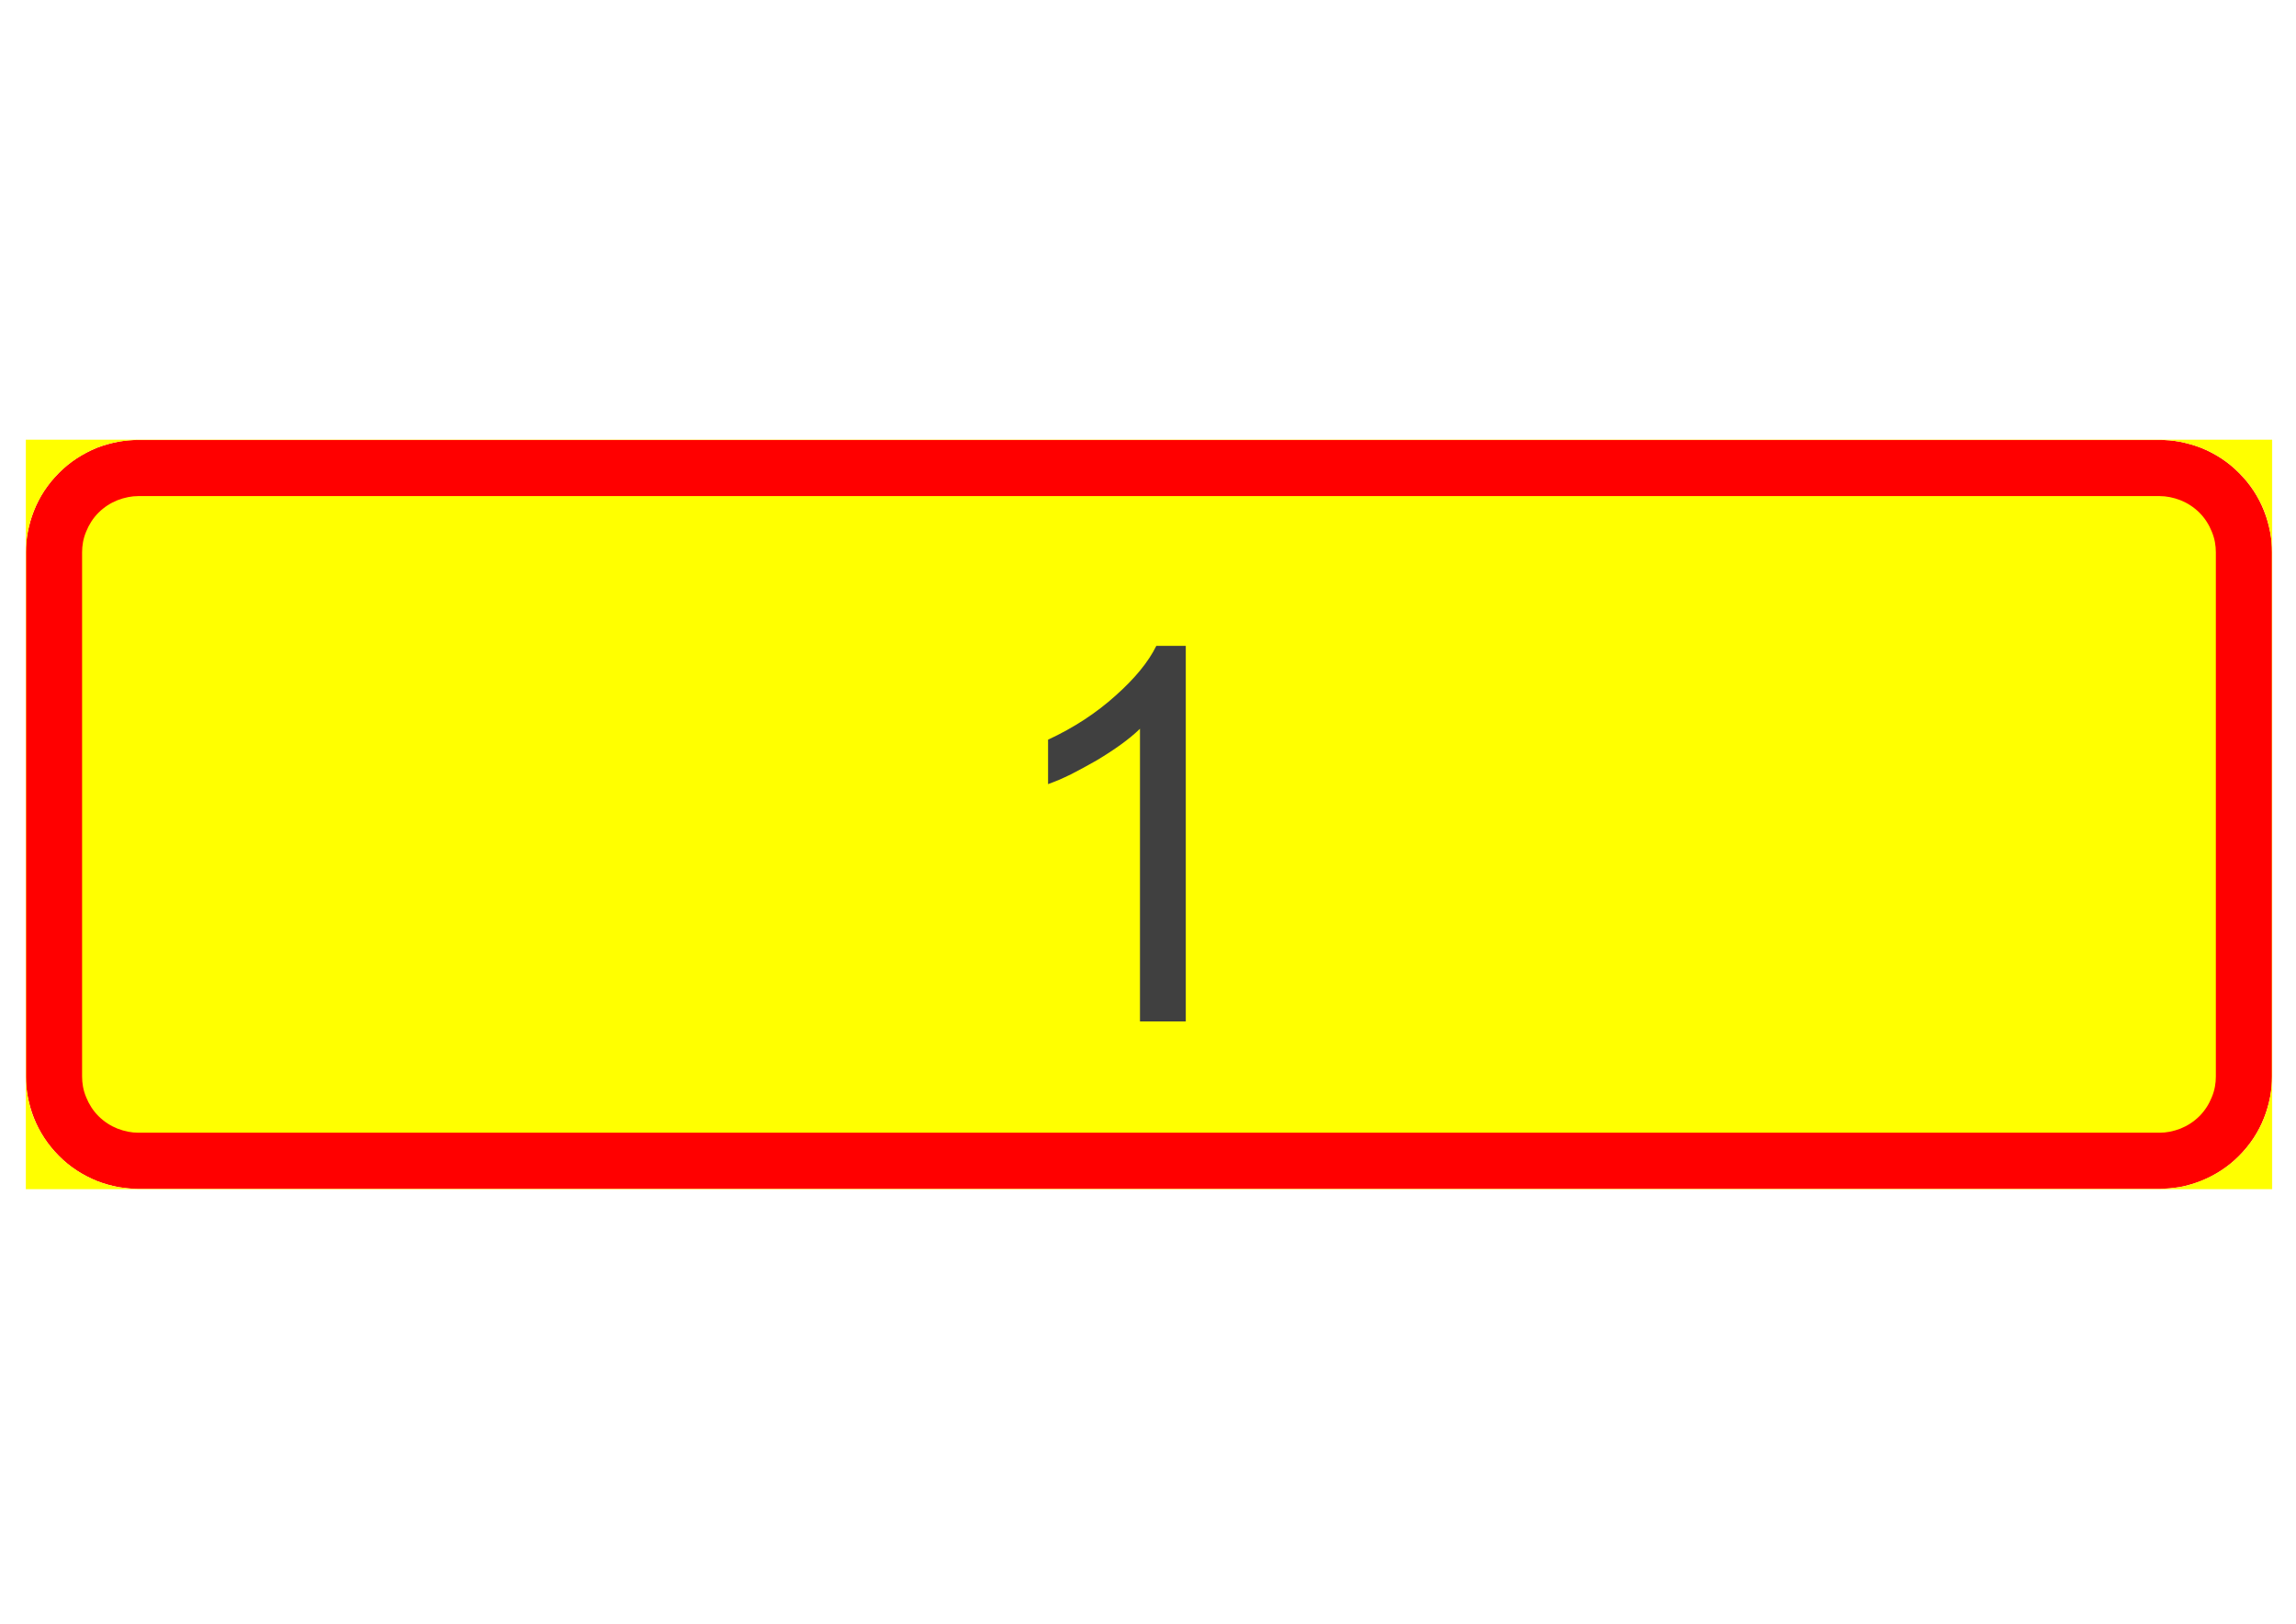
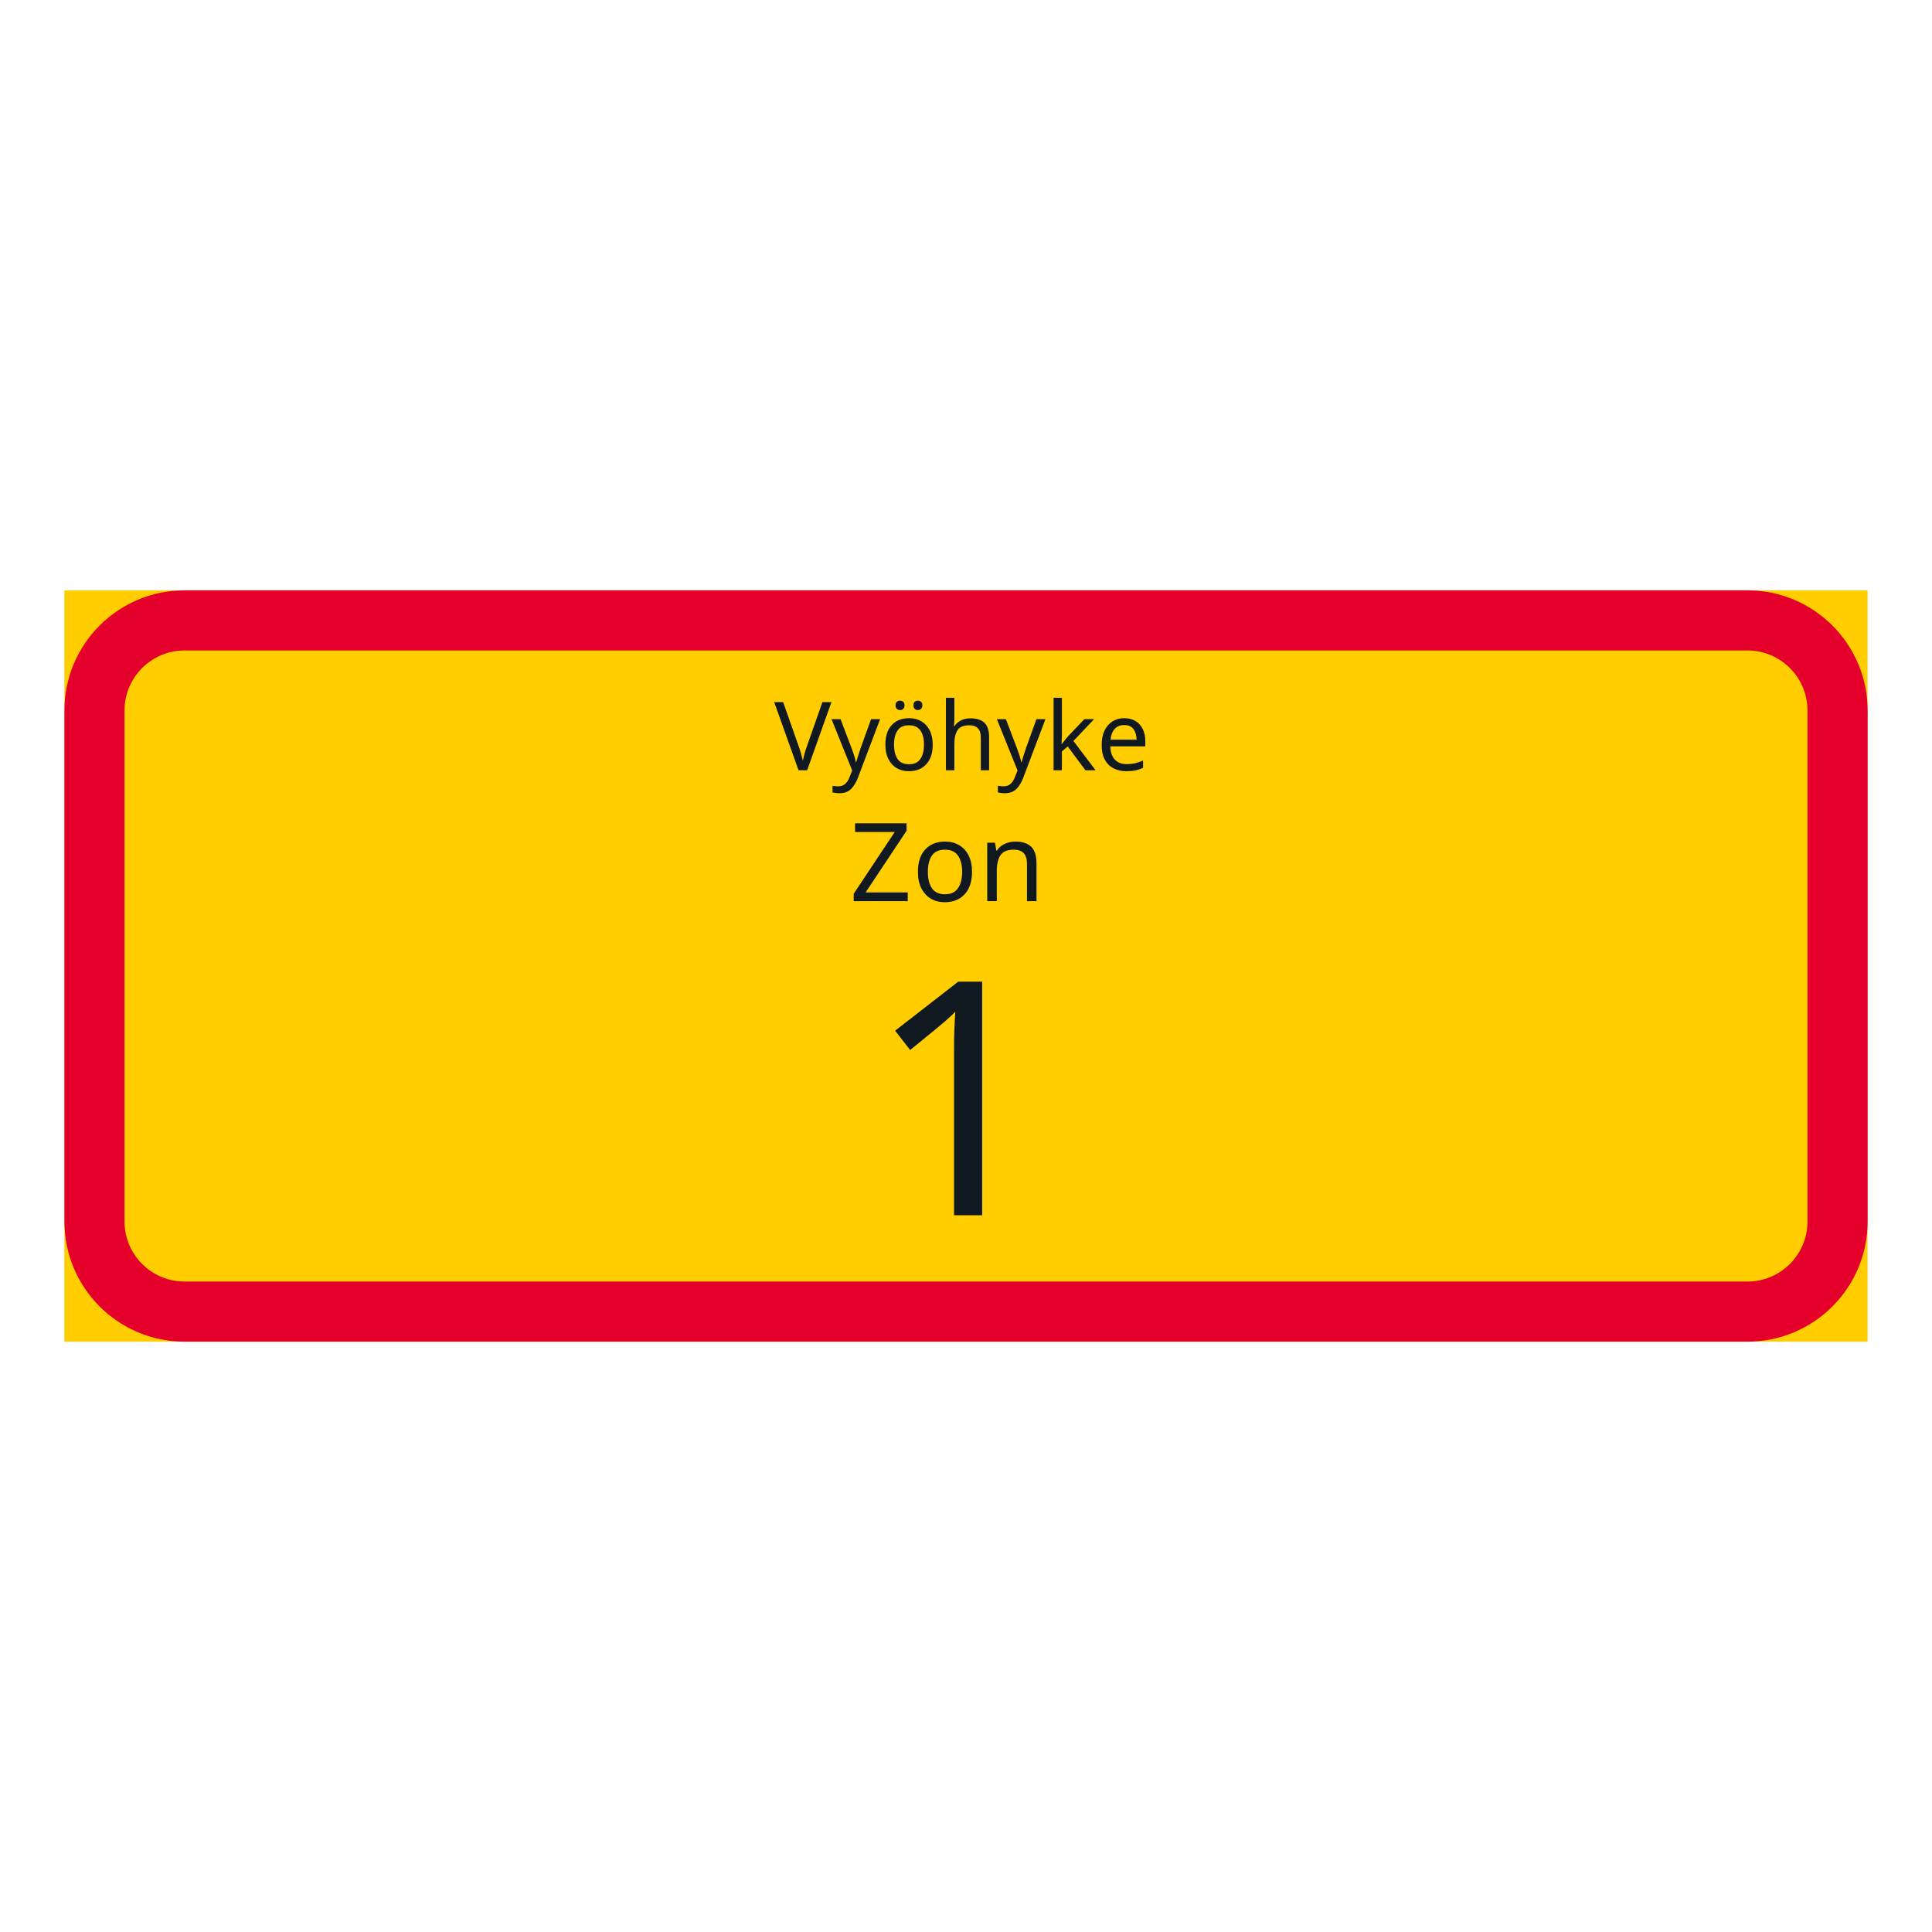
- <svg xmlns="http://www.w3.org/2000/svg" xmlns:xlink="http://www.w3.org/1999/xlink" version="1.1" id="Layer_1" x="0px" y="0px" width="841.89px" height="595.276px" viewBox="0 0 841.89 595.276" enable-background="new 0 0 841.89 595.276" xml:space="preserve">
-   <g>
-     <defs>
-       <polyline id="SVGID_1_" points="0,446.957 842.01,446.957 842.01,148.319 0,148.319 0,446.957   " />
-     </defs>
-     <clipPath id="SVGID_2_">
-       <use xlink:href="#SVGID_1_" overflow="visible" />
-     </clipPath>
-     <path clip-path="url(#SVGID_2_)" fill-rule="evenodd" clip-rule="evenodd" fill="#FF0000" d="M791.9,161.276H50.7   c-2.4,0-4.9,0.2-7.5,0.7c-2.5,0.5-5.1,1.2-7.7,2.2c-5.1,2.1-9.9,5.1-13.9,9.2c-4.1,4.1-7.2,8.8-9.2,14c-1,2.5-1.7,5.1-2.2,7.6   c-0.5,2.6-0.7,5.1-0.7,7.5v192.2c0,2.399,0.2,4.899,0.7,7.5c0.5,2.5,1.2,5.1,2.2,7.6c2,5.2,5.1,9.9,9.2,14c4,4.1,8.8,7.1,13.9,9.2   c2.6,1,5.2,1.7,7.7,2.2c2.6,0.399,5.1,0.699,7.5,0.699h741.2c2.4,0,4.9-0.3,7.5-0.699c2.5-0.5,5.1-1.2,7.7-2.2   c5.1-2.101,9.899-5.101,13.899-9.2c4.101-4.1,7.2-8.8,9.2-14c1-2.5,1.7-5.1,2.2-7.6c0.5-2.601,0.7-5.101,0.7-7.5v-192.2   c0-2.4-0.2-4.9-0.7-7.5c-0.5-2.5-1.2-5.1-2.2-7.6c-2-5.2-5.1-9.9-9.2-14c-4-4.1-8.8-7.1-13.899-9.2c-2.601-1-5.2-1.7-7.7-2.2   C796.8,161.477,794.3,161.276,791.9,161.276" />
-     <path clip-path="url(#SVGID_2_)" fill-rule="evenodd" clip-rule="evenodd" fill="#FFFF00" d="M791.9,181.876H50.7   c-2.4,0-5,0.5-7.6,1.5c-2.5,1-4.9,2.5-7,4.6c-2,2-3.5,4.4-4.5,6.9c-1.1,2.6-1.5,5.2-1.5,7.6v192.2c0,2.399,0.4,5,1.5,7.6   c1,2.5,2.5,4.9,4.5,6.9c2.1,2.1,4.5,3.6,7,4.6c2.6,1,5.2,1.5,7.6,1.5h741.2c2.4,0,5-0.5,7.6-1.5c2.5-1,4.9-2.5,7-4.6   c2-2,3.5-4.4,4.5-6.9c1.101-2.6,1.5-5.2,1.5-7.6v-192.2c0-2.4-0.399-5-1.5-7.6c-1-2.5-2.5-4.9-4.5-6.9c-2.1-2.1-4.5-3.6-7-4.6   C796.9,182.376,794.3,181.876,791.9,181.876" />
-     <path clip-path="url(#SVGID_2_)" fill-rule="evenodd" clip-rule="evenodd" fill="#404040" d="M434.8,374.477H418v-107.3   c-4,3.9-9.4,7.7-15.9,11.6c-3.3,1.9-6.5,3.6-9.4,5.1c-1.5,0.7-2.9,1.4-4.3,2s-2.8,1.1-4.1,1.6v-16.3c9.5-4.4,17.7-9.8,24.7-16.1   c7.1-6.3,12.1-12.4,15-18.3H434.8V374.477" />
-     <line clip-path="url(#SVGID_2_)" fill="none" stroke="#FFFF00" stroke-width="0.12" stroke-linejoin="bevel" stroke-miterlimit="1.414" x1="833.1" y1="161.276" x2="9.5" y2="161.276" />
-     <line clip-path="url(#SVGID_2_)" fill="none" stroke="#FFFF00" stroke-width="0.12" stroke-linejoin="bevel" stroke-miterlimit="1.414" x1="833.1" y1="435.876" x2="9.5" y2="435.876" />
-     <line clip-path="url(#SVGID_2_)" fill="none" stroke="#FFFF00" stroke-width="0.12" stroke-linejoin="bevel" stroke-miterlimit="1.414" x1="9.5" y1="161.276" x2="9.5" y2="435.876" />
-     <line clip-path="url(#SVGID_2_)" fill="none" stroke="#FFFF00" stroke-width="0.12" stroke-linejoin="bevel" stroke-miterlimit="1.414" x1="833.1" y1="161.276" x2="833.1" y2="435.876" />
-     <path clip-path="url(#SVGID_2_)" fill-rule="evenodd" clip-rule="evenodd" fill="#FFFF00" d="M9.5,202.477c0-2.4,0.2-4.9,0.7-7.5   c0.5-2.5,1.2-5.1,2.2-7.6c2-5.1,5.1-9.9,9.2-14c4-4,8.8-7.1,13.9-9.2c2.5-1,5.1-1.7,7.6-2.2c2.6-0.4,5.1-0.7,7.5-0.7H9.5v0.1   V202.477" />
-     <path clip-path="url(#SVGID_2_)" fill-rule="evenodd" clip-rule="evenodd" fill="#FFFF00" d="M50.7,435.876   c-2.4,0-4.9-0.3-7.5-0.699c-2.5-0.5-5.1-1.2-7.6-2.2c-5.2-2.101-9.9-5.101-14-9.2c-4-4-7.1-8.8-9.2-13.9c-1-2.5-1.7-5.1-2.2-7.699   c-0.5-2.5-0.7-5-0.7-7.5v41.199h0.1H50.7" />
-     <path clip-path="url(#SVGID_2_)" fill-rule="evenodd" clip-rule="evenodd" fill="#FFFF00" d="M791.9,161.276c2.4,0,4.9,0.2,7.5,0.7   c2.5,0.5,5.1,1.2,7.6,2.2c5.2,2,9.9,5.1,14,9.2c4.101,4,7.101,8.8,9.2,13.9c1,2.5,1.7,5.1,2.2,7.7c0.5,2.5,0.7,5,0.7,7.4v-41.1H833   H791.9" />
-     <path clip-path="url(#SVGID_2_)" fill-rule="evenodd" clip-rule="evenodd" fill="#FFFF00" d="M833.1,394.677   c0,2.399-0.2,4.899-0.7,7.5c-0.5,2.5-1.2,5.1-2.2,7.6c-2,5.1-5.1,9.9-9.2,14c-4,4-8.8,7.1-13.899,9.1   c-2.5,1-5.101,1.801-7.601,2.301c-2.6,0.399-5.1,0.6-7.5,0.699H833.1v-0.1V394.677" />
+ <svg xmlns="http://www.w3.org/2000/svg" version="1.1" id="Layer_1" x="0px" y="0px" viewBox="0 0 425.2 425.2" style="enable-background:new 0 0 425.2 425.2;" xml:space="preserve">
+   <style type="text/css">
+ 	.st0{fill:#FFCD00;}
+ 	.st1{fill:#E4002B;}
+ 	.st2{fill:#101820;}
+ 	.st3{font-family:'MyriadPro-Semibold';}
+ 	.st4{font-size:21px;}
+ 	.st5{font-size:24px;}
+ 	.st6{font-size:72px;}
+ </style>
+   <g id="LWPOLYLINE_3_">
+     <rect x="14.17" y="129.92" class="st0" width="396.85" height="165.36" />
  </g>
+   <g id="LWPOLYLINE_1_">
+     <path class="st1" d="M40.63,129.92h343.94c14.61,0,26.46,11.85,26.46,26.46v112.44c0,14.61-11.85,26.46-26.46,26.46H40.63   c-14.61,0-26.45-11.85-26.45-26.46V156.38C14.17,141.77,26.02,129.92,40.63,129.92z" />
+   </g>
+   <g id="LWPOLYLINE_2_">
+     <path class="st0" d="M40.63,143.15h343.94c7.3,0,13.23,5.93,13.23,13.23v112.44c0,7.31-5.92,13.23-13.23,13.23H40.63   c-7.3,0-13.23-5.92-13.23-13.23V156.38C27.4,149.07,33.32,143.15,40.63,143.15z" />
+   </g>
+   <text transform="matrix(1 0 0 1 170.3885 169.5271)">
+     <tspan x="0" y="0" class="st2 st3 st4">Vyöhyke</tspan>
+     <tspan x="16.59" y="28.8" class="st2 st3 st5">Zon </tspan>
+   </text>
+   <text transform="matrix(1 0 0 1 190.5933 267.4521)" class="st2 st3 st6">1</text>
</svg>
